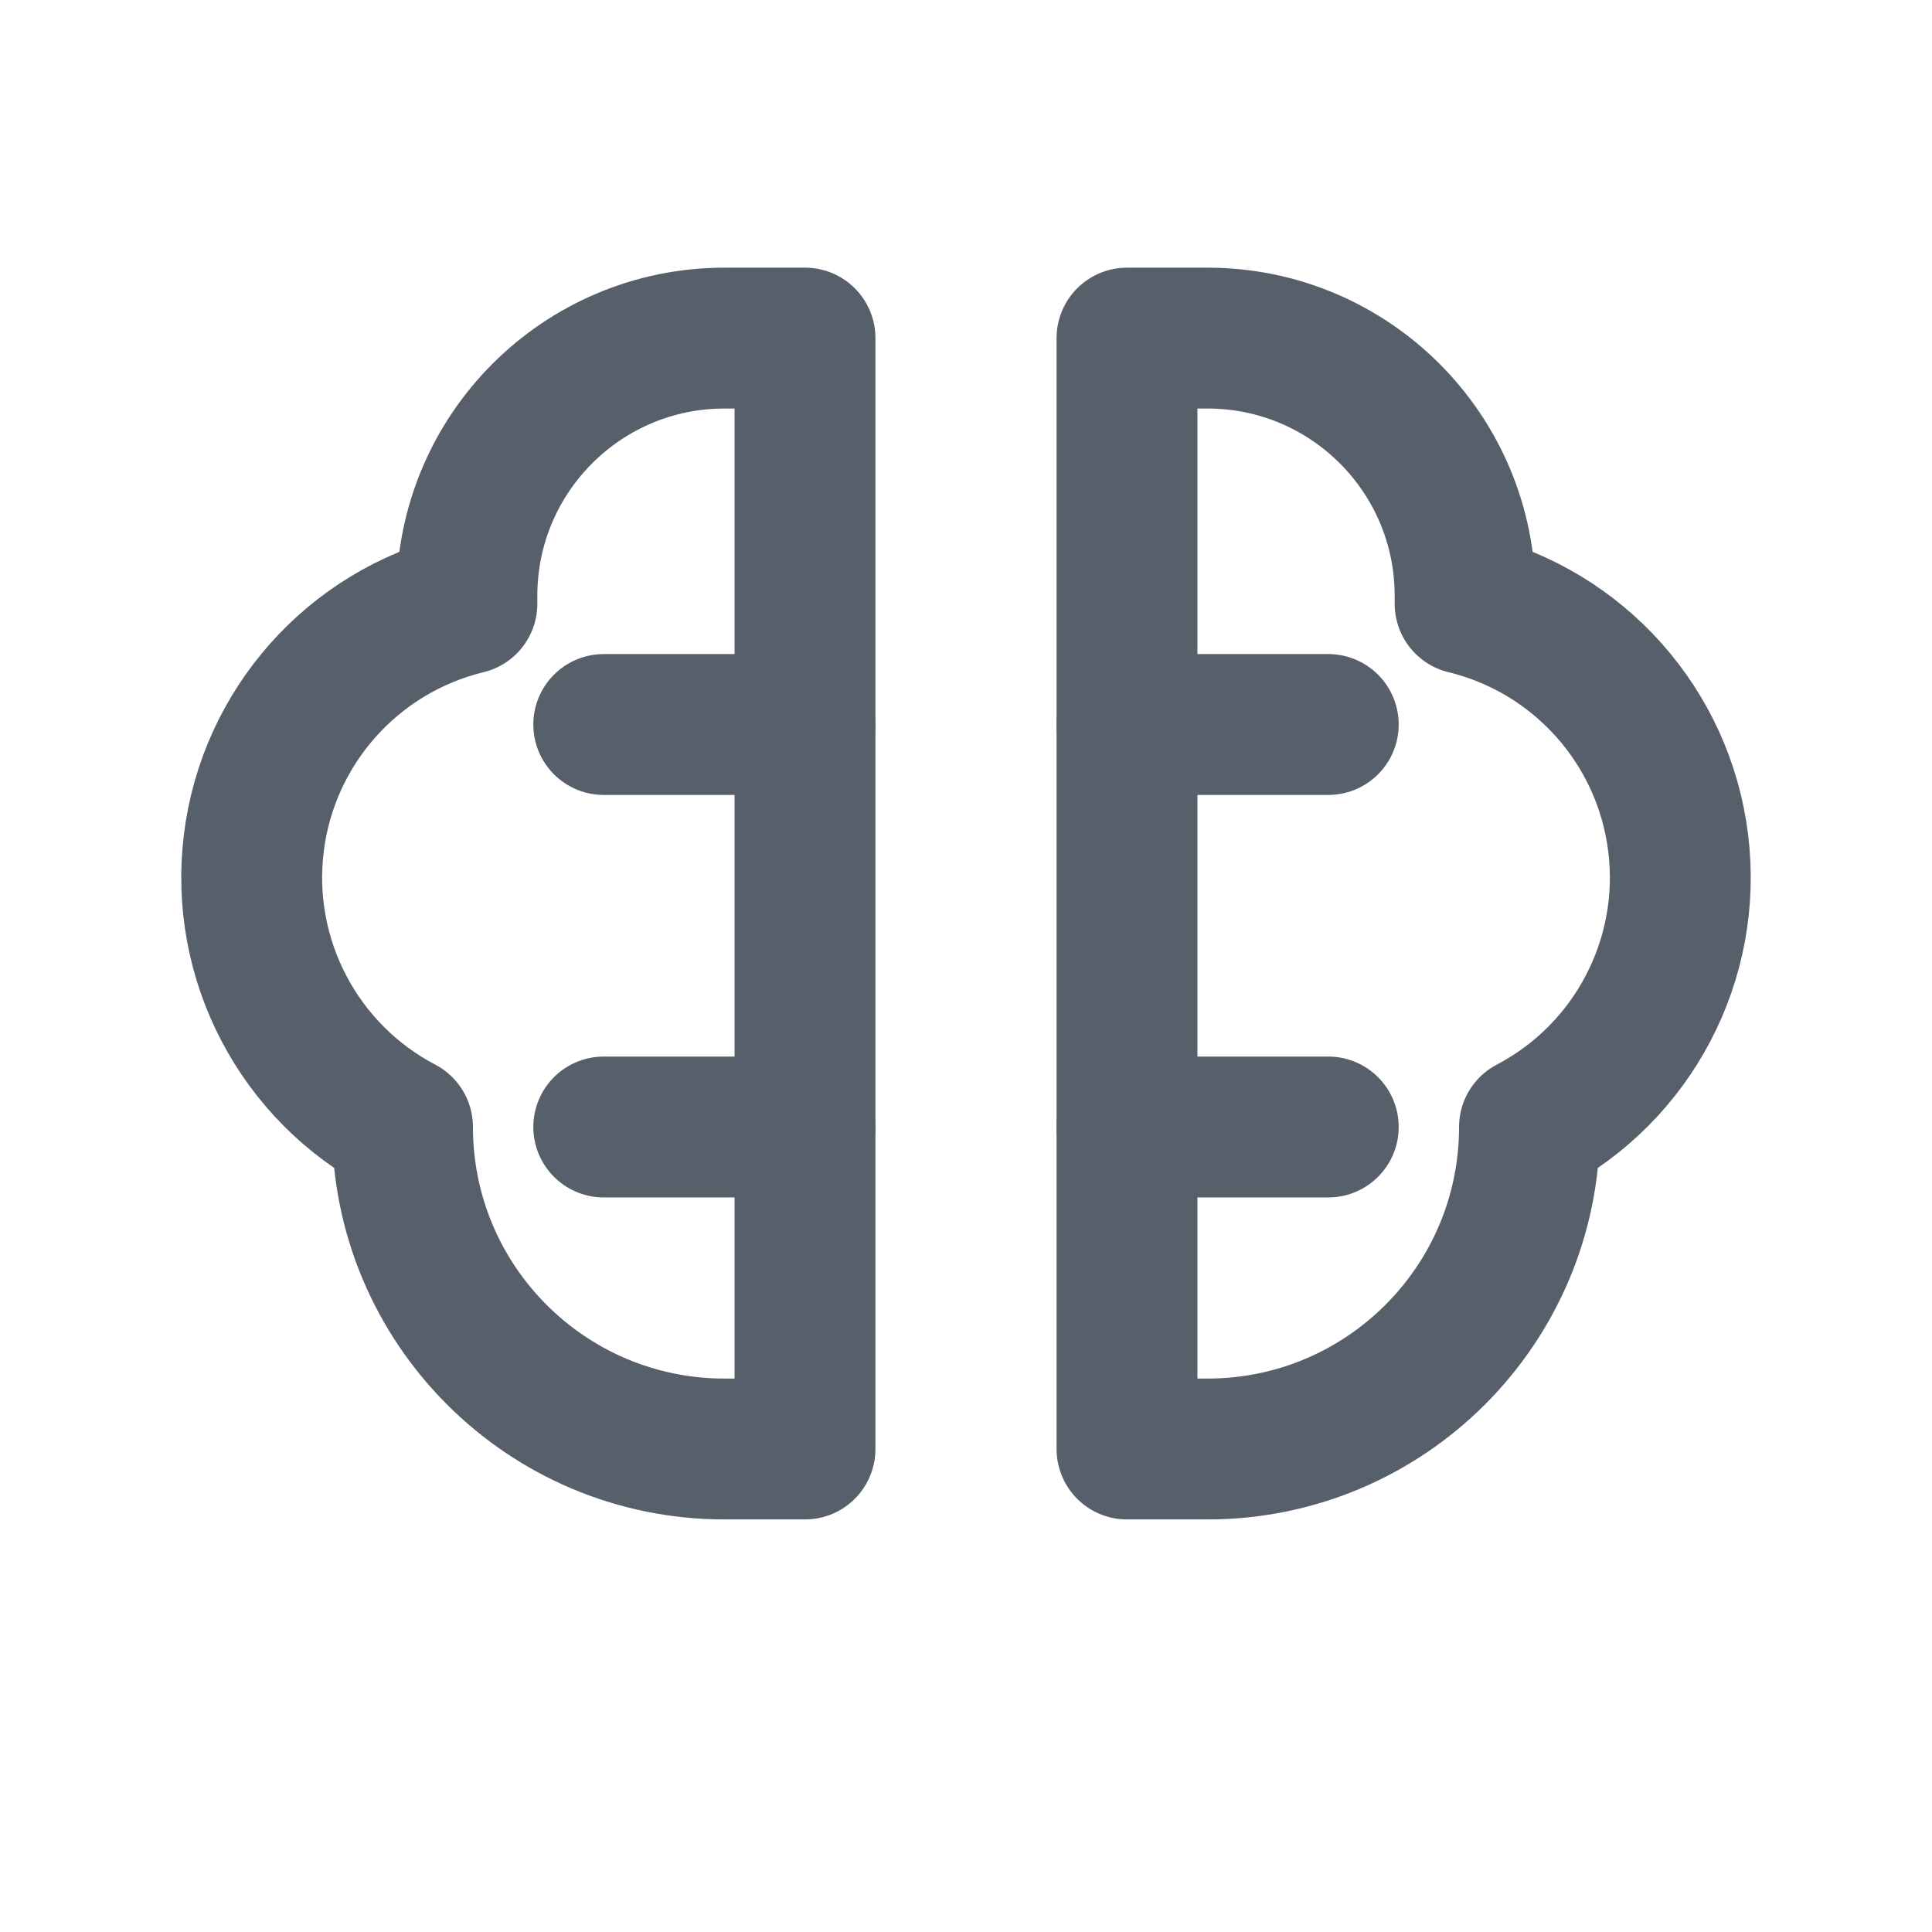
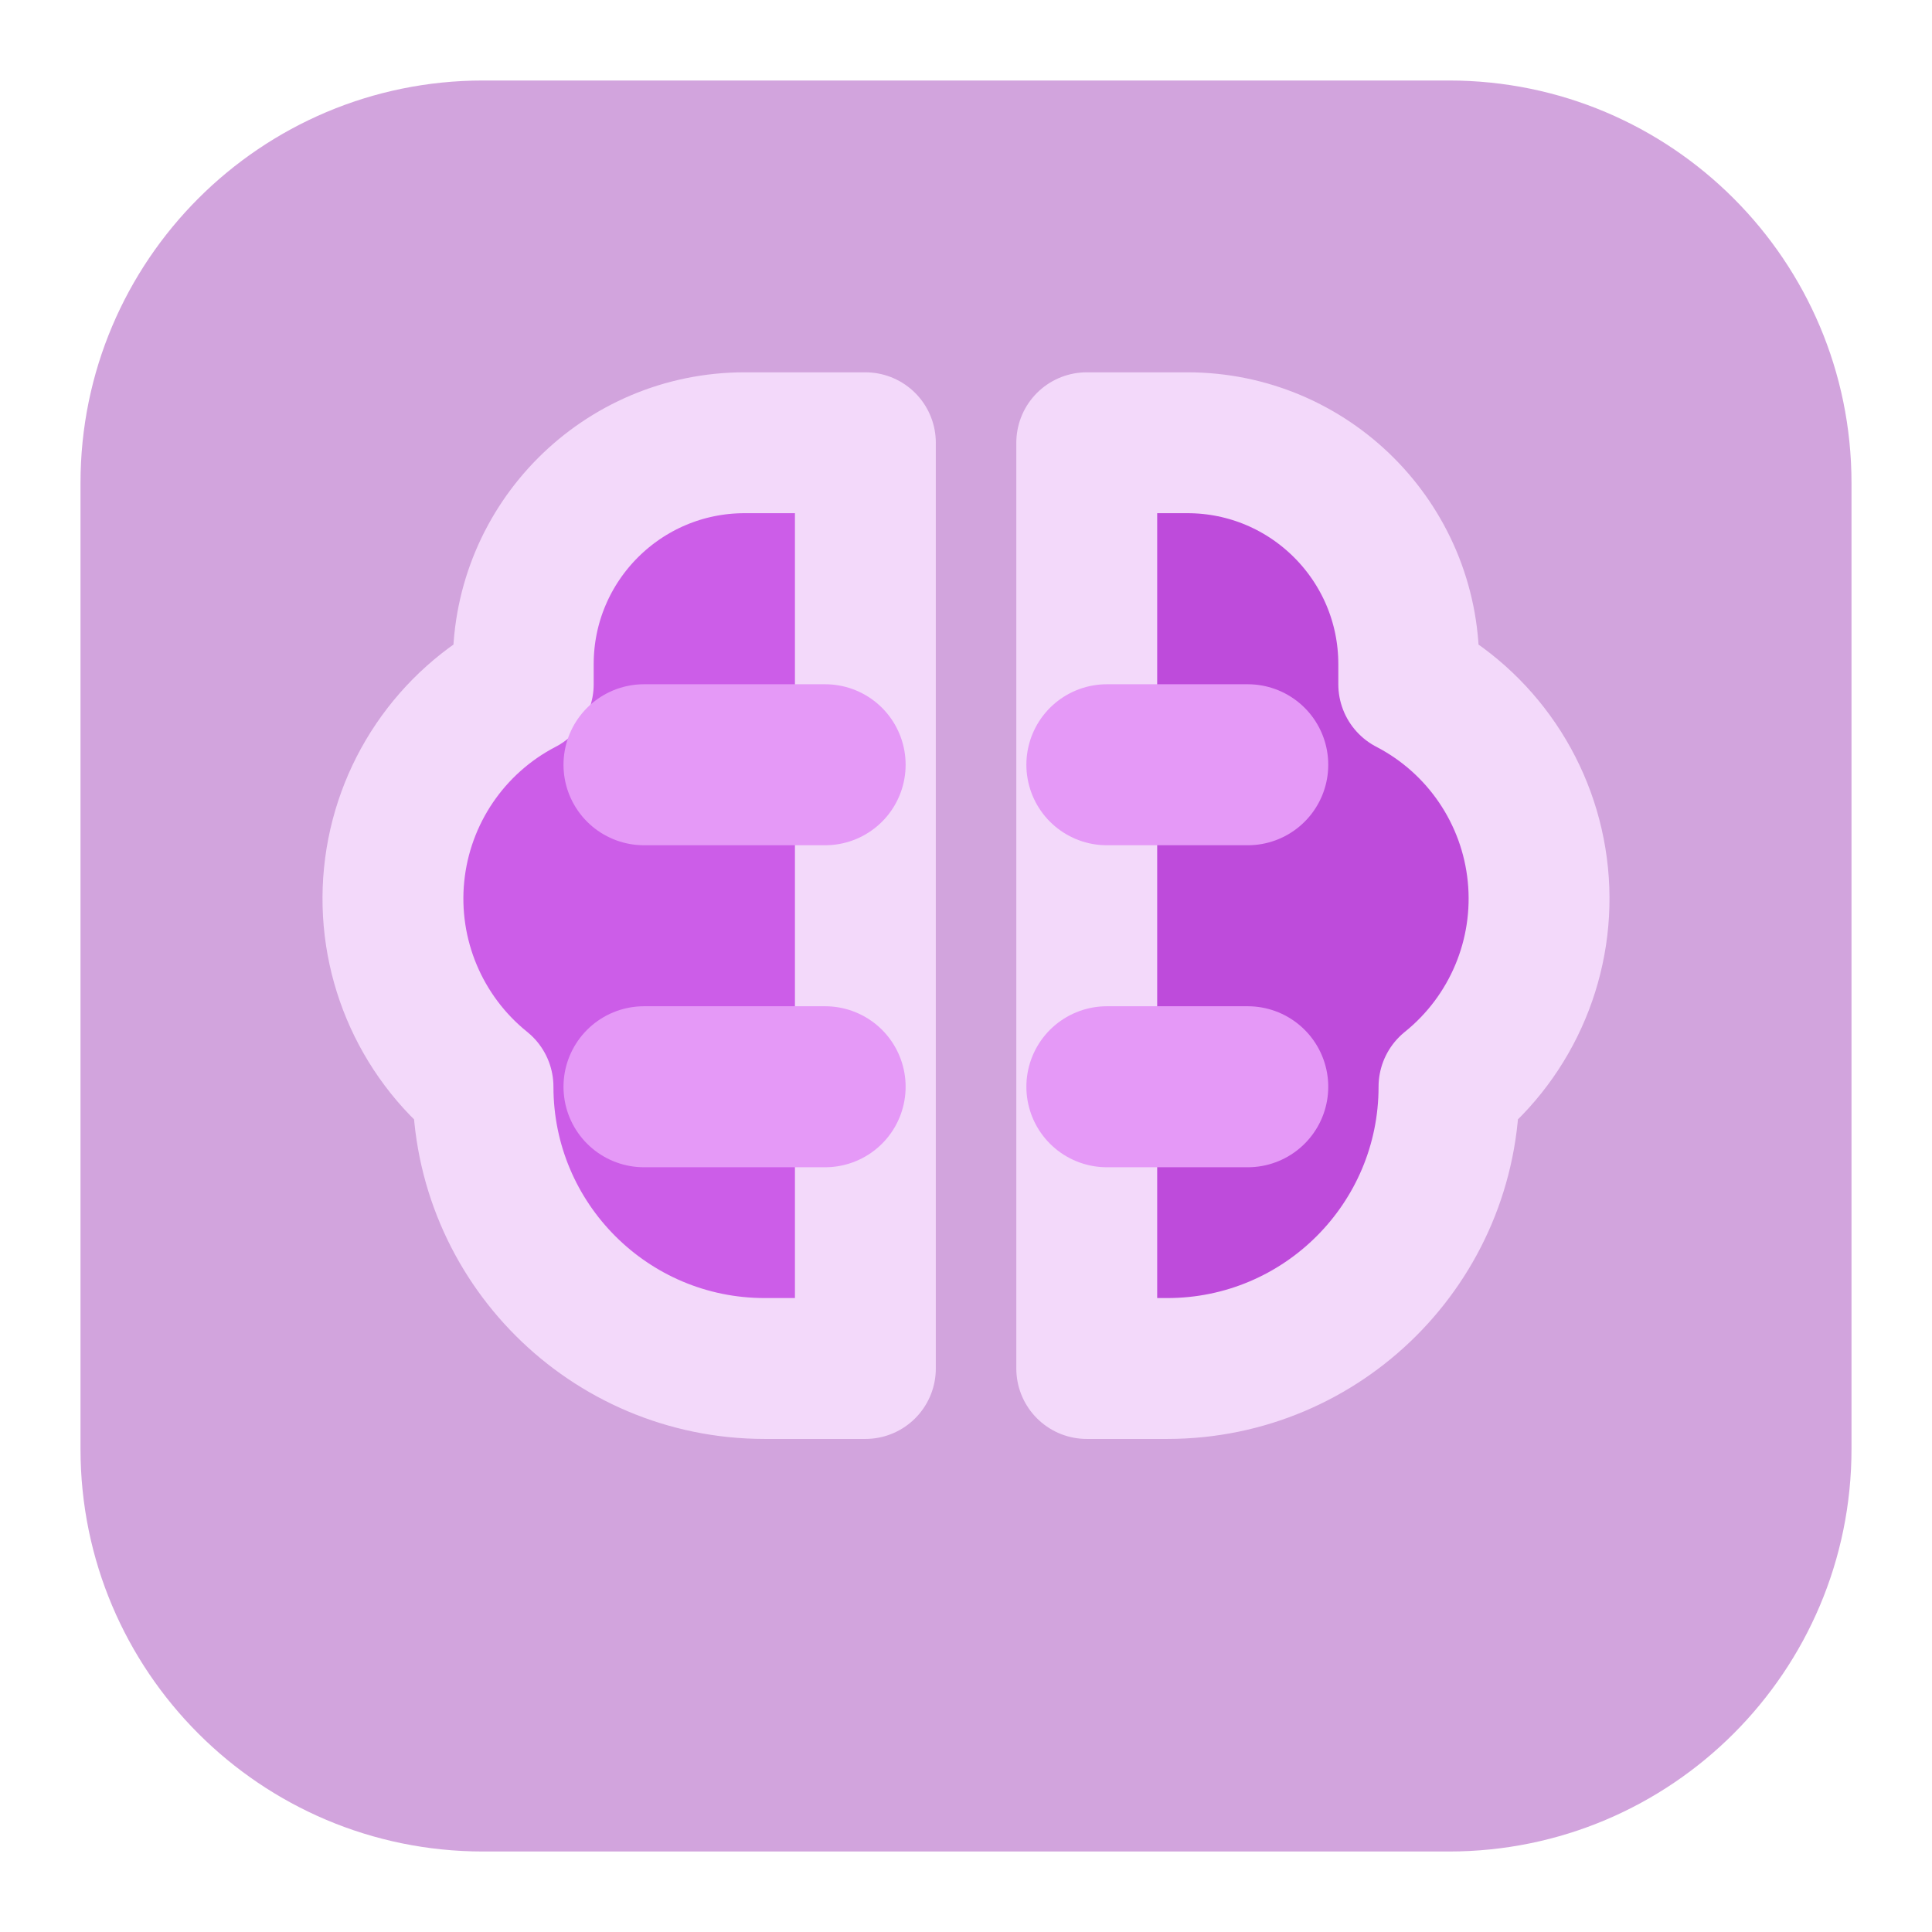
- <svg xmlns="http://www.w3.org/2000/svg" viewBox="0 0 24 24" fill="none" stroke="#57606a" stroke-width="1.75" stroke-linecap="round" stroke-linejoin="round" role="img" aria-hidden="true">
-   <path d="M9 4.2A3.2 3.2 0 0 0 5.8 7.4v.1A3.5 3.5 0 0 0 5 14a4 4 0 0 0 4 4h1V4.2Z" />
-   <path d="M15 4.2a3.2 3.2 0 0 1 3.2 3.2v.1A3.5 3.5 0 0 1 19 14a4 4 0 0 1-4 4h-1V4.2Z" />
-   <path d="M10 9H7.5M14 9h2.5M10 14H7.5M14 14h2.5" />
+ <svg xmlns="http://www.w3.org/2000/svg" viewBox="0 0 24 24" role="img" aria-hidden="true">
+   <rect x="1" y="1" width="22" height="22" rx="5" fill="#9C36B5" fill-opacity="0.45" />
+   <path d="M9.25 5.5A2.75 2.75 0 0 0 6.5 8.25V8.5A3 3 0 0 0 6 13.5 3.5 3.5 0 0 0 9.5 17h1.25V5.5Z" fill="#CC5DE8" stroke="#F3D9FA" stroke-width="1.75" stroke-linecap="round" stroke-linejoin="round" />
+   <path d="M14.75 5.5a2.75 2.75 0 0 1 2.75 2.75V8.5a3 3 0 0 1 .5 5 3.5 3.5 0 0 1-3.5 3.5H13.5V5.5Z" fill="#BE4BDB" stroke="#F3D9FA" stroke-width="1.75" stroke-linecap="round" stroke-linejoin="round" />
+   <path d="M10.25 9.5H8M13.75 9.5h1.75M10.25 13.5H8M13.75 13.5h1.75" stroke="#E599F7" stroke-width="2" stroke-linecap="round" />
</svg>
